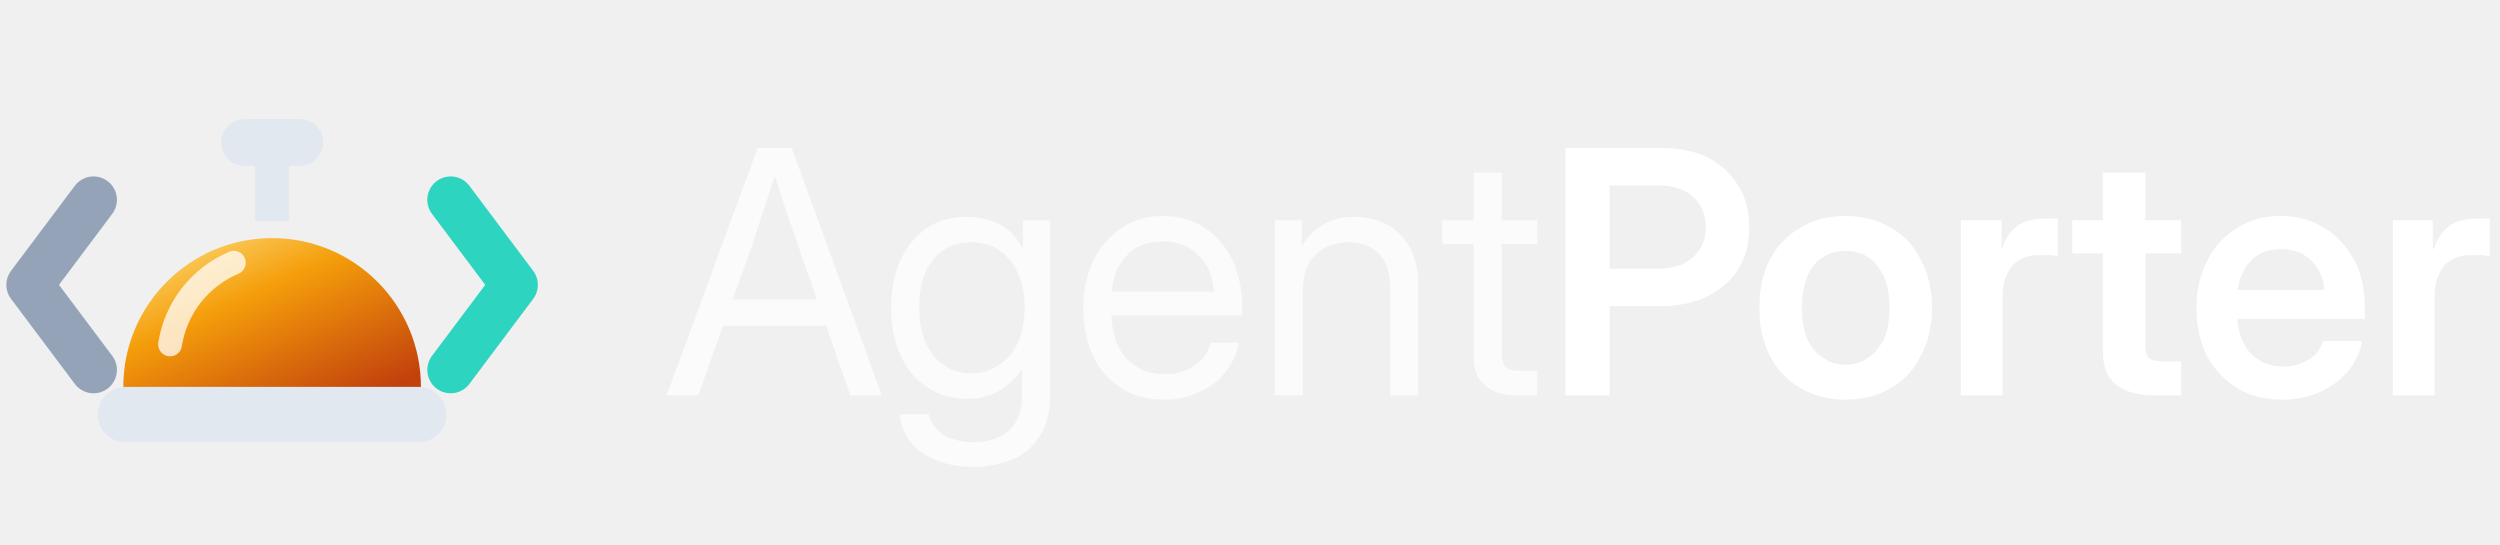
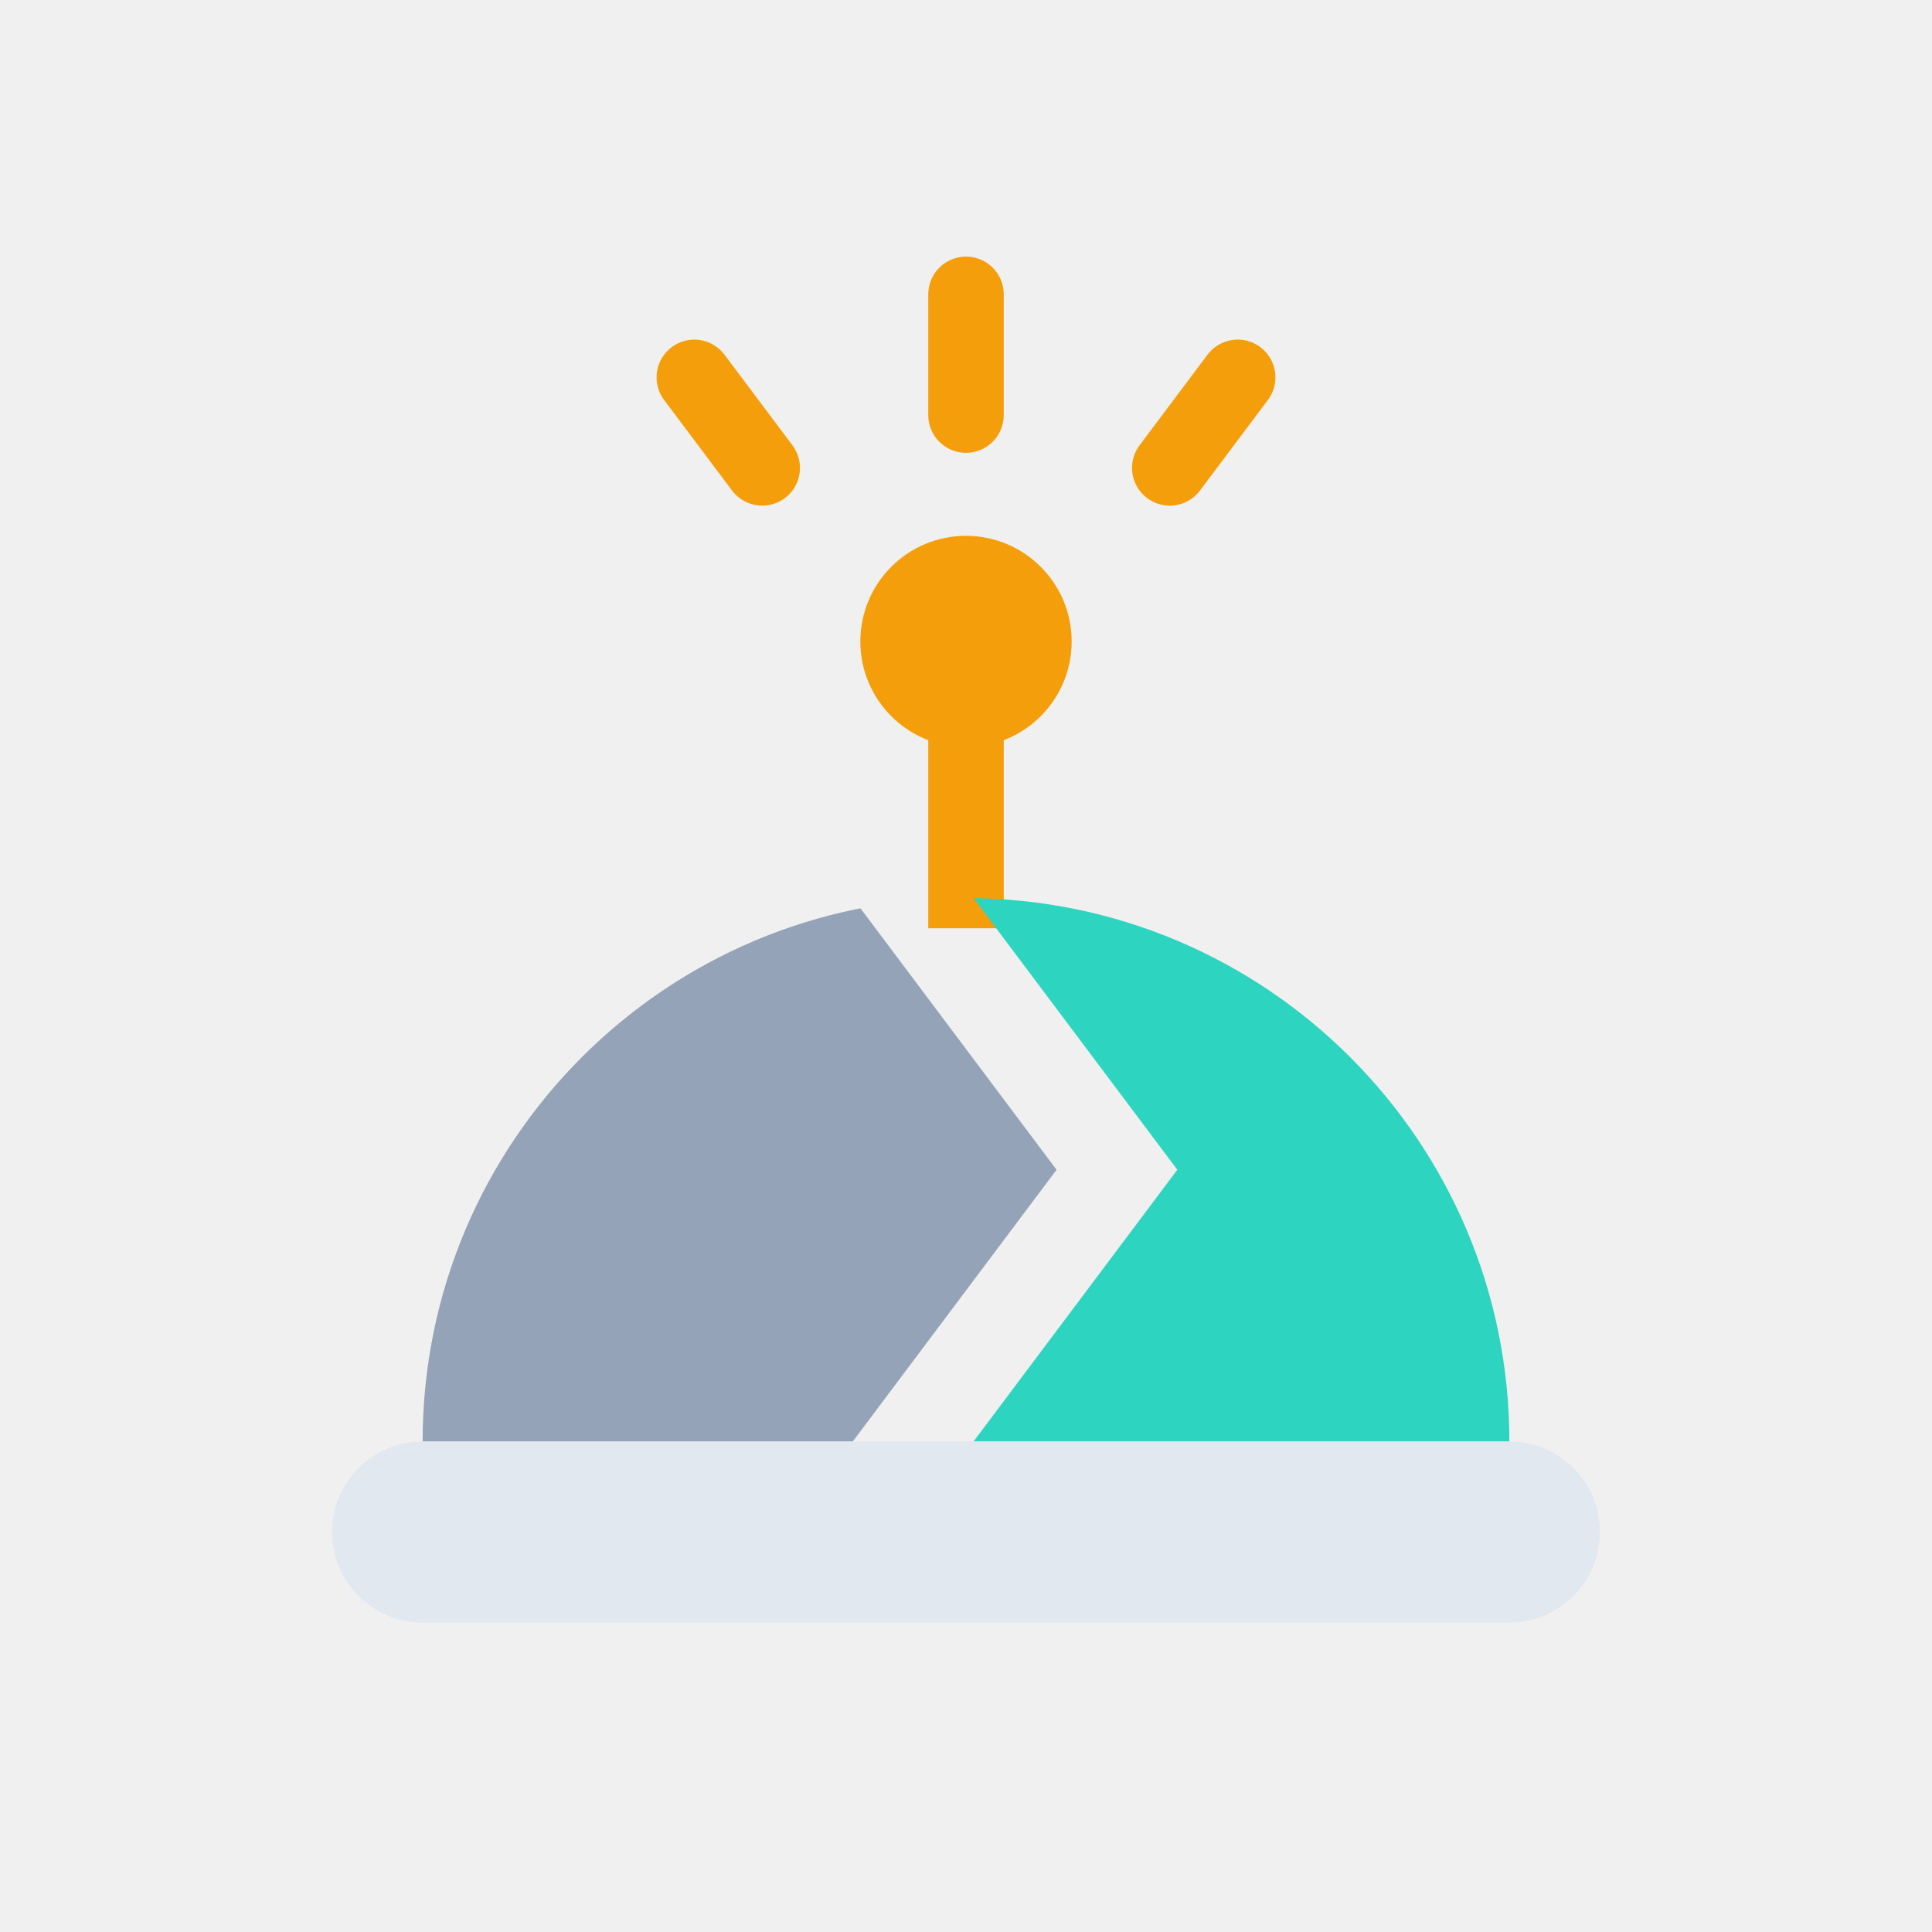
- <svg xmlns="http://www.w3.org/2000/svg" viewBox="0 0 294 64" width="294" height="64" role="img" aria-labelledby="t">
-   <defs>
-     <linearGradient id="ld" x1="0" y1="0" x2=".9" y2="1">
-       <stop offset="0" stop-color="#FDE68A" />
-       <stop offset=".42" stop-color="#F59E0B" />
-       <stop offset="1" stop-color="#C2410C" />
-     </linearGradient>
-   </defs>
-   <g fill="none" stroke-linecap="round" stroke-linejoin="round" stroke-width="5.5">
-     <path stroke="#94A3B8" d="M11 23.5 3.5 33.5 11 43.5" />
-     <path stroke="#2DD4BF" d="M53 23.5 60.5 33.5 53 43.5" />
-   </g>
-   <path fill="#E2E8F0" d="M30 18h4v8h-4z" />
-   <rect x="26" y="14" width="12" height="5.5" rx="2.75" fill="#E2E8F0" />
-   <path d="M14.5 45.5a17.5 17.5 0 0 1 35 0z" fill="url(#ld)" />
-   <path d="M20 40.5a12.5 12.5 0 0 1 7.5-9.6" fill="none" stroke="#fff" stroke-opacity=".75" stroke-width="2.8" stroke-linecap="round" />
-   <rect x="11.5" y="45.5" width="41" height="6.5" rx="3.25" fill="#E2E8F0" />
-   <g transform="translate(78 46.5)">
-     <path fill="#fff" fill-opacity=".72" d="m.4 0l10.7-29.1h4l10.6 29.1h-3.7l-6.1-17.5q-.6-1.8-1.4-4-.7-2.3-1.9-5.9h1q-1.1 3.6-1.9 5.9-.7 2.2-1.3 4l-6.3 17.5zm5.5-8.2v-3.1h14.3v3.1zm30.5 16.6q-2.3 0-4.1-.7-1.9-.7-3.1-2.1-1.2-1.4-1.4-3.4h3.4q.3 1.1 1 1.8.7.8 1.8 1.1 1.1.4 2.4.4 2.7 0 4.3-1.4 1.5-1.5 1.5-4.1v-3.1q-.8 1.2-1.8 1.9-.9.8-2.1 1.2-1.2.4-2.6.4-2.7 0-4.7-1.4-2-1.3-3.1-3.7-1.1-2.4-1.1-5.6 0-3.2 1.1-5.6 1.1-2.4 3.1-3.8 2-1.3 4.7-1.3 1.4 0 2.6.4 1.2.3 2.2 1.1 1 .8 1.7 2.1h.1v-3.2h3.2v20.6q0 3-1.3 4.9-1.2 1.9-3.3 2.7-2.1.8-4.5.8zm-.2-11q1.9 0 3.3-1 1.4-.9 2.2-2.6.8-1.8.8-4.1 0-2.4-.8-4.1-.8-1.7-2.2-2.7-1.4-.9-3.3-.9-1.8 0-3.1.8-1.4.9-2.2 2.6-.8 1.7-.8 4.3 0 2.5.8 4.2.8 1.7 2.2 2.6 1.3.9 3.1.9zm22.7 3.1q-3 0-5.1-1.4-2.2-1.4-3.3-3.8-1.1-2.5-1.1-5.6 0-3.1 1.2-5.6 1.2-2.4 3.3-3.8 2.1-1.4 4.8-1.4 2.2 0 3.9.8 1.7.8 2.9 2.2 1.3 1.5 1.9 3.4.7 2 .7 4.4v.9h-17v-2.8h15.1l-1.4 1q0-2.1-.7-3.7-.8-1.5-2.2-2.4-1.3-.8-3.2-.8-1.8 0-3.2.8-1.3.9-2.1 2.4-.7 1.6-.7 3.7v1.4q0 2.1.7 3.8.7 1.6 2.1 2.5 1.4 1 3.4 1 1.5 0 2.6-.5 1.1-.5 1.9-1.3.7-.8 1-1.9h3.3q-.4 2-1.6 3.5-1.2 1.5-3.1 2.3-1.8.9-4.1.9zm16.3-12.6v12.1h-3.3v-20.6h3.2v5h-.9q1-2.8 2.8-4.1 1.8-1.3 4.2-1.3 2.1 0 3.9.9 1.7.9 2.7 2.7 1 1.8 1 4.6v12.8h-3.3v-12.6q0-2.7-1.3-4-1.3-1.4-3.6-1.4-1.5 0-2.7.6-1.2.6-2 1.9-.7 1.3-.7 3.4zm27.6-8.5v2.8h-11.2v-2.8zm-7.5-5.6h3.3v21.2q0 1.2.5 1.7.5.4 1.7.4.5 0 1 0 .5 0 1 0v2.9q-.6 0-1.2 0-.6 0-1.1 0-2.6 0-3.9-1.2-1.3-1.1-1.3-3.4z" />
-     <path fill="#fff" d="m106.1 0v-29.1h11.2q3.2 0 5.5 1.1 2.3 1.2 3.6 3.3 1.3 2 1.3 4.9 0 2.9-1.3 5-1.3 2-3.7 3.2-2.3 1.1-5.5 1.1h-8.3v-4.4h8.1q1.7 0 3-.6 1.2-.6 1.9-1.7.7-1.1.7-2.6 0-1.5-.7-2.6-.7-1.1-1.9-1.7-1.3-.6-3-.6h-5.7v24.7zm32.9.5q-3 0-5.3-1.4-2.3-1.3-3.6-3.8-1.2-2.4-1.2-5.6 0-3.2 1.2-5.6 1.3-2.5 3.6-3.8 2.3-1.4 5.3-1.4 3.1 0 5.4 1.4 2.3 1.3 3.5 3.8 1.3 2.4 1.3 5.6 0 3.2-1.3 5.6-1.2 2.5-3.5 3.8-2.3 1.4-5.4 1.4zm0-4.1q1.6 0 2.8-.9 1.1-.8 1.8-2.2.6-1.5.6-3.6 0-2.1-.6-3.6-.7-1.4-1.8-2.3-1.2-.8-2.8-.8-1.5 0-2.7.8-1.2.8-1.8 2.3-.6 1.5-.6 3.6 0 2.1.6 3.6.6 1.4 1.8 2.2 1.2.9 2.7.9zm13.6 3.6v-20.6h4.8v3.4q.6-1.8 1.8-2.7 1.2-.9 3.2-.9.5 0 .9 0 .4 0 .7 0v4.4q-.2 0-.9-.1-.7 0-1.4 0-1.2 0-2.1.5-1 .5-1.5 1.6-.6 1.1-.6 2.7v11.7zm25.9-20.6v3.9h-12.8v-3.9zm-9.2-5.6h5v20.3q0 1.1.4 1.5.5.4 1.7.4.5 0 1.1 0 .6 0 1 0v4q-.5 0-1.4 0-.8 0-1.6 0-3.1 0-4.7-1.3-1.5-1.2-1.5-3.9zm21.1 26.7q-3.1 0-5.4-1.4-2.2-1.4-3.5-3.8-1.2-2.5-1.2-5.6 0-3.1 1.3-5.6 1.2-2.4 3.5-3.8 2.2-1.4 5.1-1.4 2.2 0 4 .8 1.8.8 3.1 2.2 1.3 1.4 2.1 3.4.7 2 .7 4.3v1.4h-17.8v-3.4h15.3l-2.2.9q0-1.8-.6-3-.7-1.3-1.8-2-1.2-.7-2.8-.7-1.5 0-2.7.7-1.1.7-1.7 2-.7 1.2-.7 3v2.1q0 1.8.7 3.1.6 1.4 1.8 2.1 1.2.8 2.9.8 1.2 0 2.2-.4.9-.4 1.6-1 .6-.7.9-1.6h4.6q-.4 2-1.7 3.6-1.3 1.5-3.3 2.4-2 .9-4.4.9zm13-.5v-20.6h4.7v3.4h.1q.6-1.8 1.8-2.7 1.2-.9 3.2-.9.5 0 .9 0 .4 0 .7 0v4.4q-.3 0-.9-.1-.7 0-1.4 0-1.2 0-2.1.5-1 .5-1.5 1.6-.6 1.1-.6 2.7v11.7z" />
+ <svg xmlns="http://www.w3.org/2000/svg" viewBox="0 0 128 128" width="128" height="128" role="img" aria-labelledby="t">
+   <g transform="translate(0 5.5)">
+     <defs>
+       <clipPath id="dd">
+         <path d="M28 90a36 36 0 0 1 72 0z" />
+       </clipPath>
+     </defs>
+     <g stroke="#F59E0B" stroke-width="5" stroke-linecap="round">
+       <path d="M64 14v8M46 19.5l4.5 6M82 19.5l-4.5 6" />
+     </g>
+     <path fill="#F59E0B" d="M61.5 40h5v16h-5z" />
+     <circle cx="64" cy="37" r="7" fill="#F59E0B" />
+     <g clip-path="url(#dd)">
+       <path fill="#94A3B8" d="M0 40h46l24 32-24 32H0z" />
+       <path fill="#2DD4BF" d="M54 40l24 32-24 32h74V40z" />
+     </g>
+     <rect x="22" y="90" width="84" height="12" rx="6" fill="#E2E8F0" />
  </g>
</svg>
